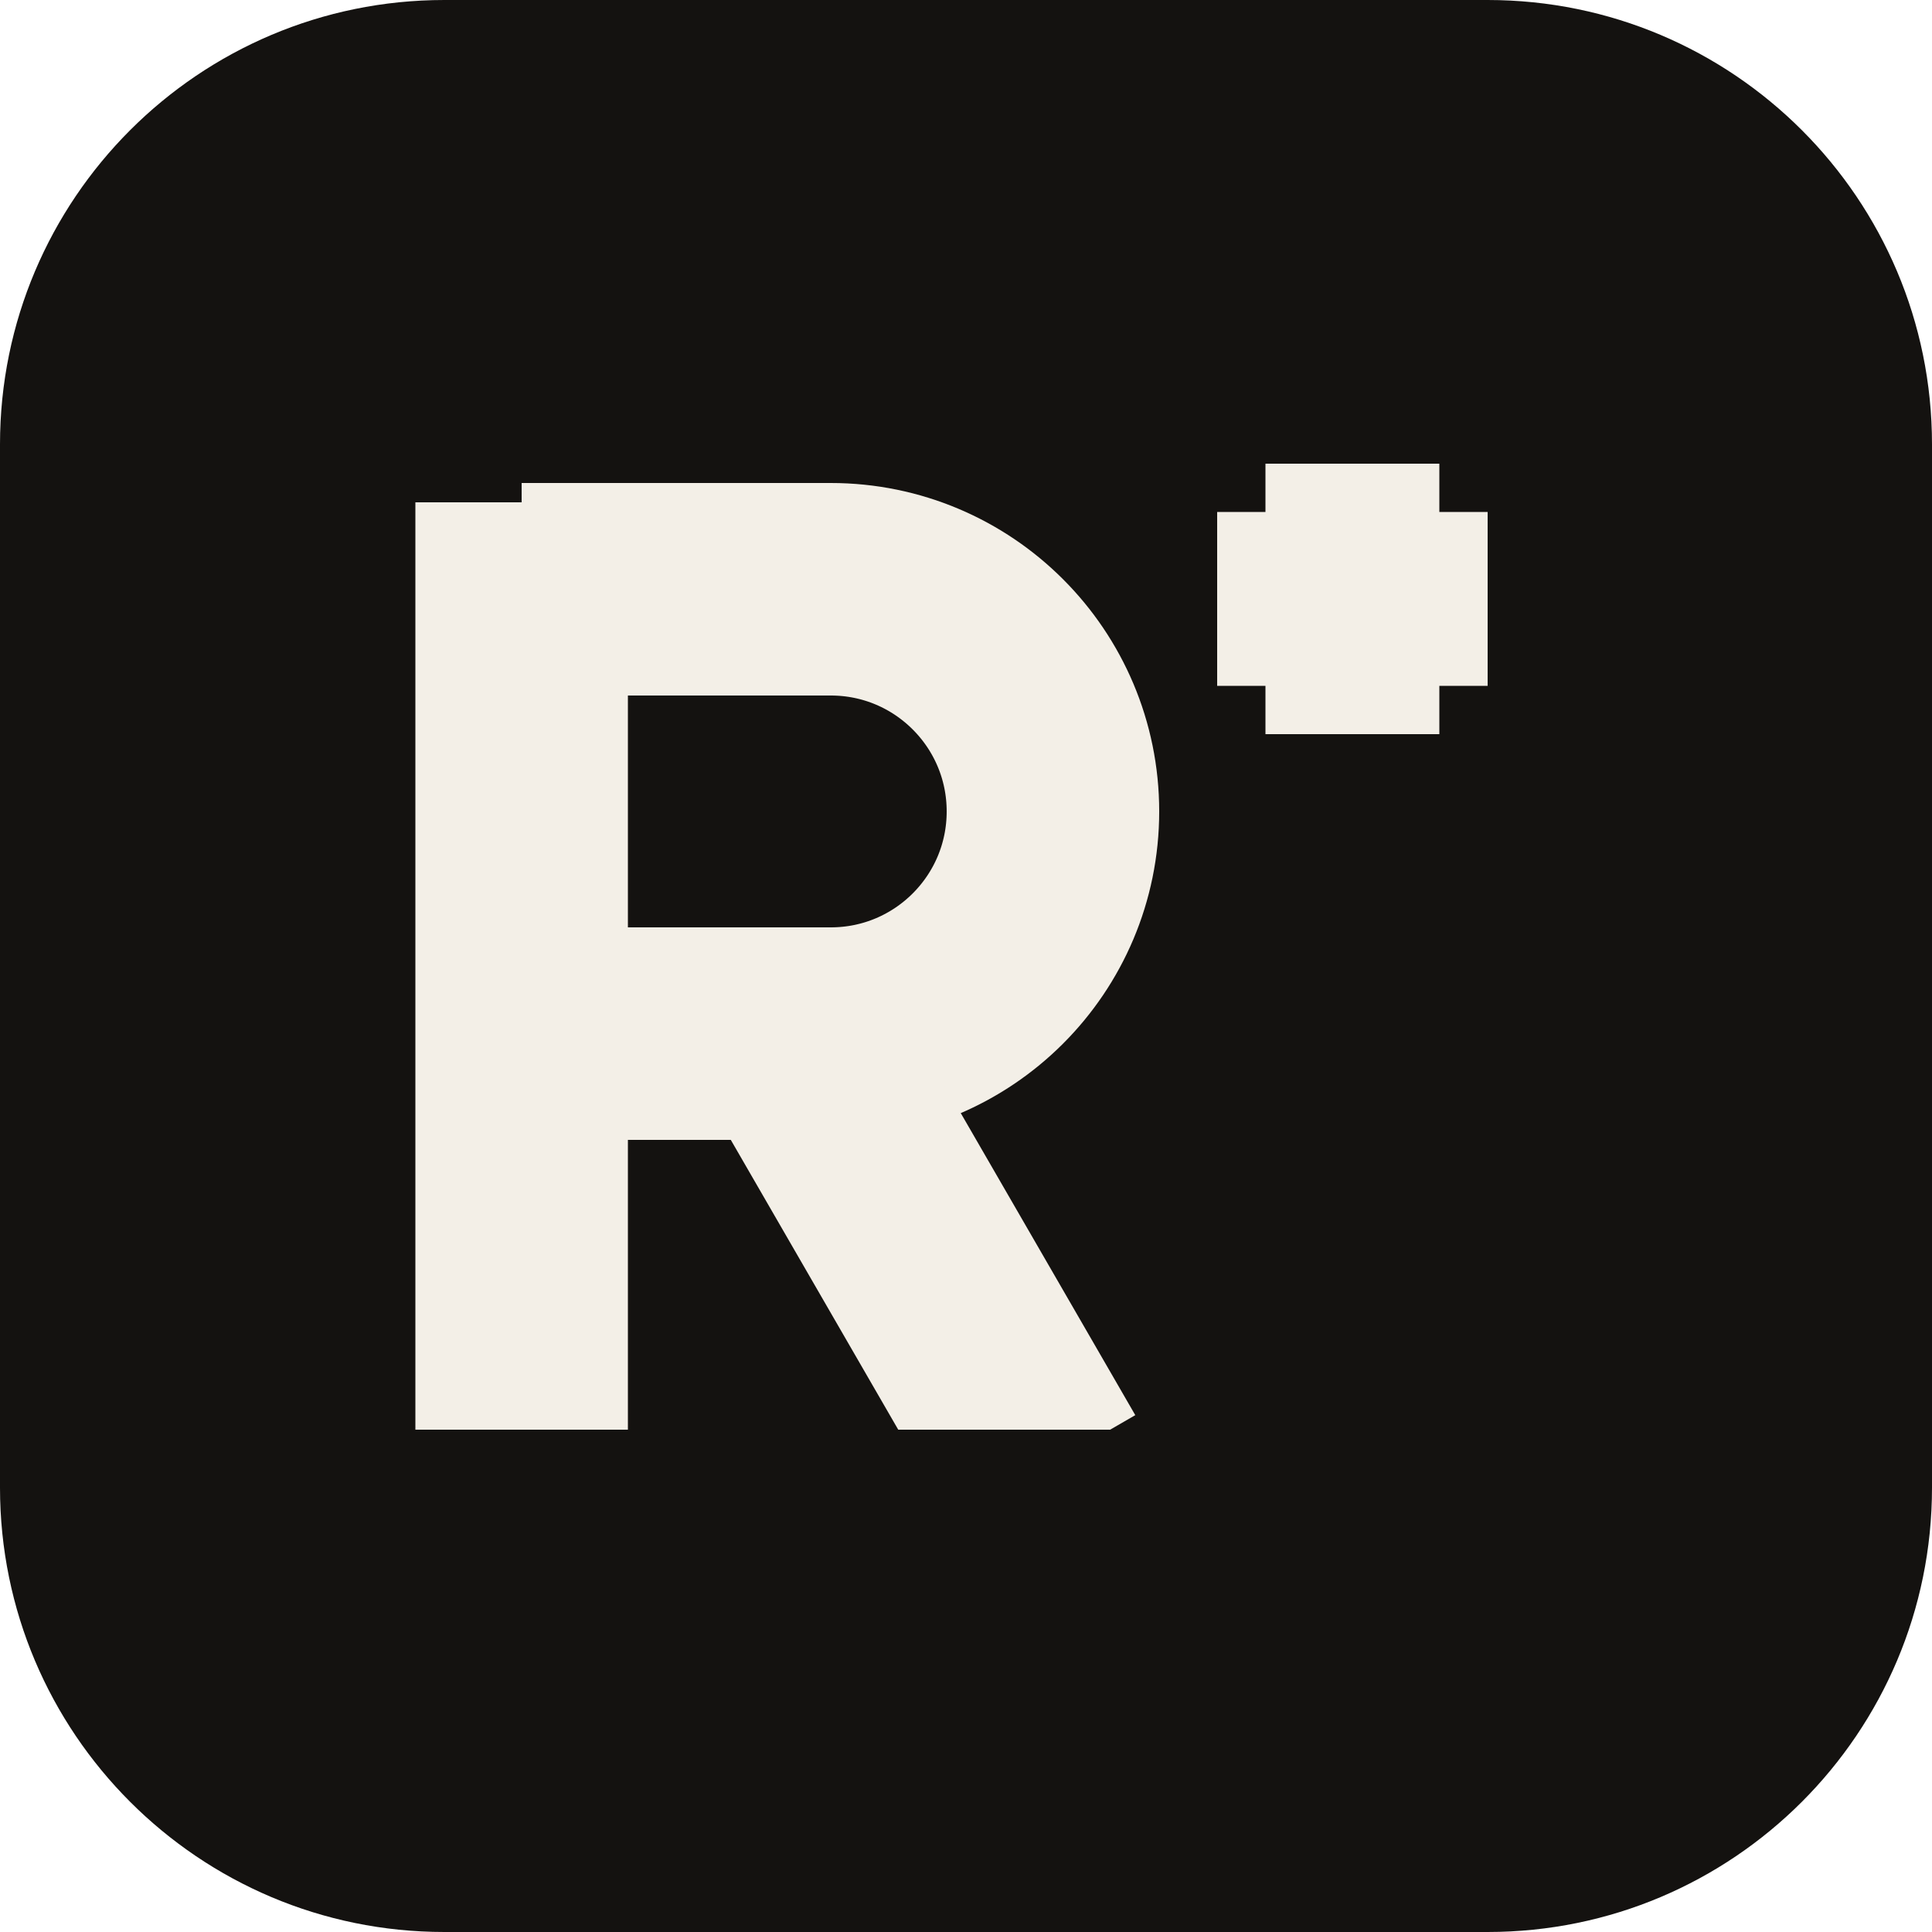
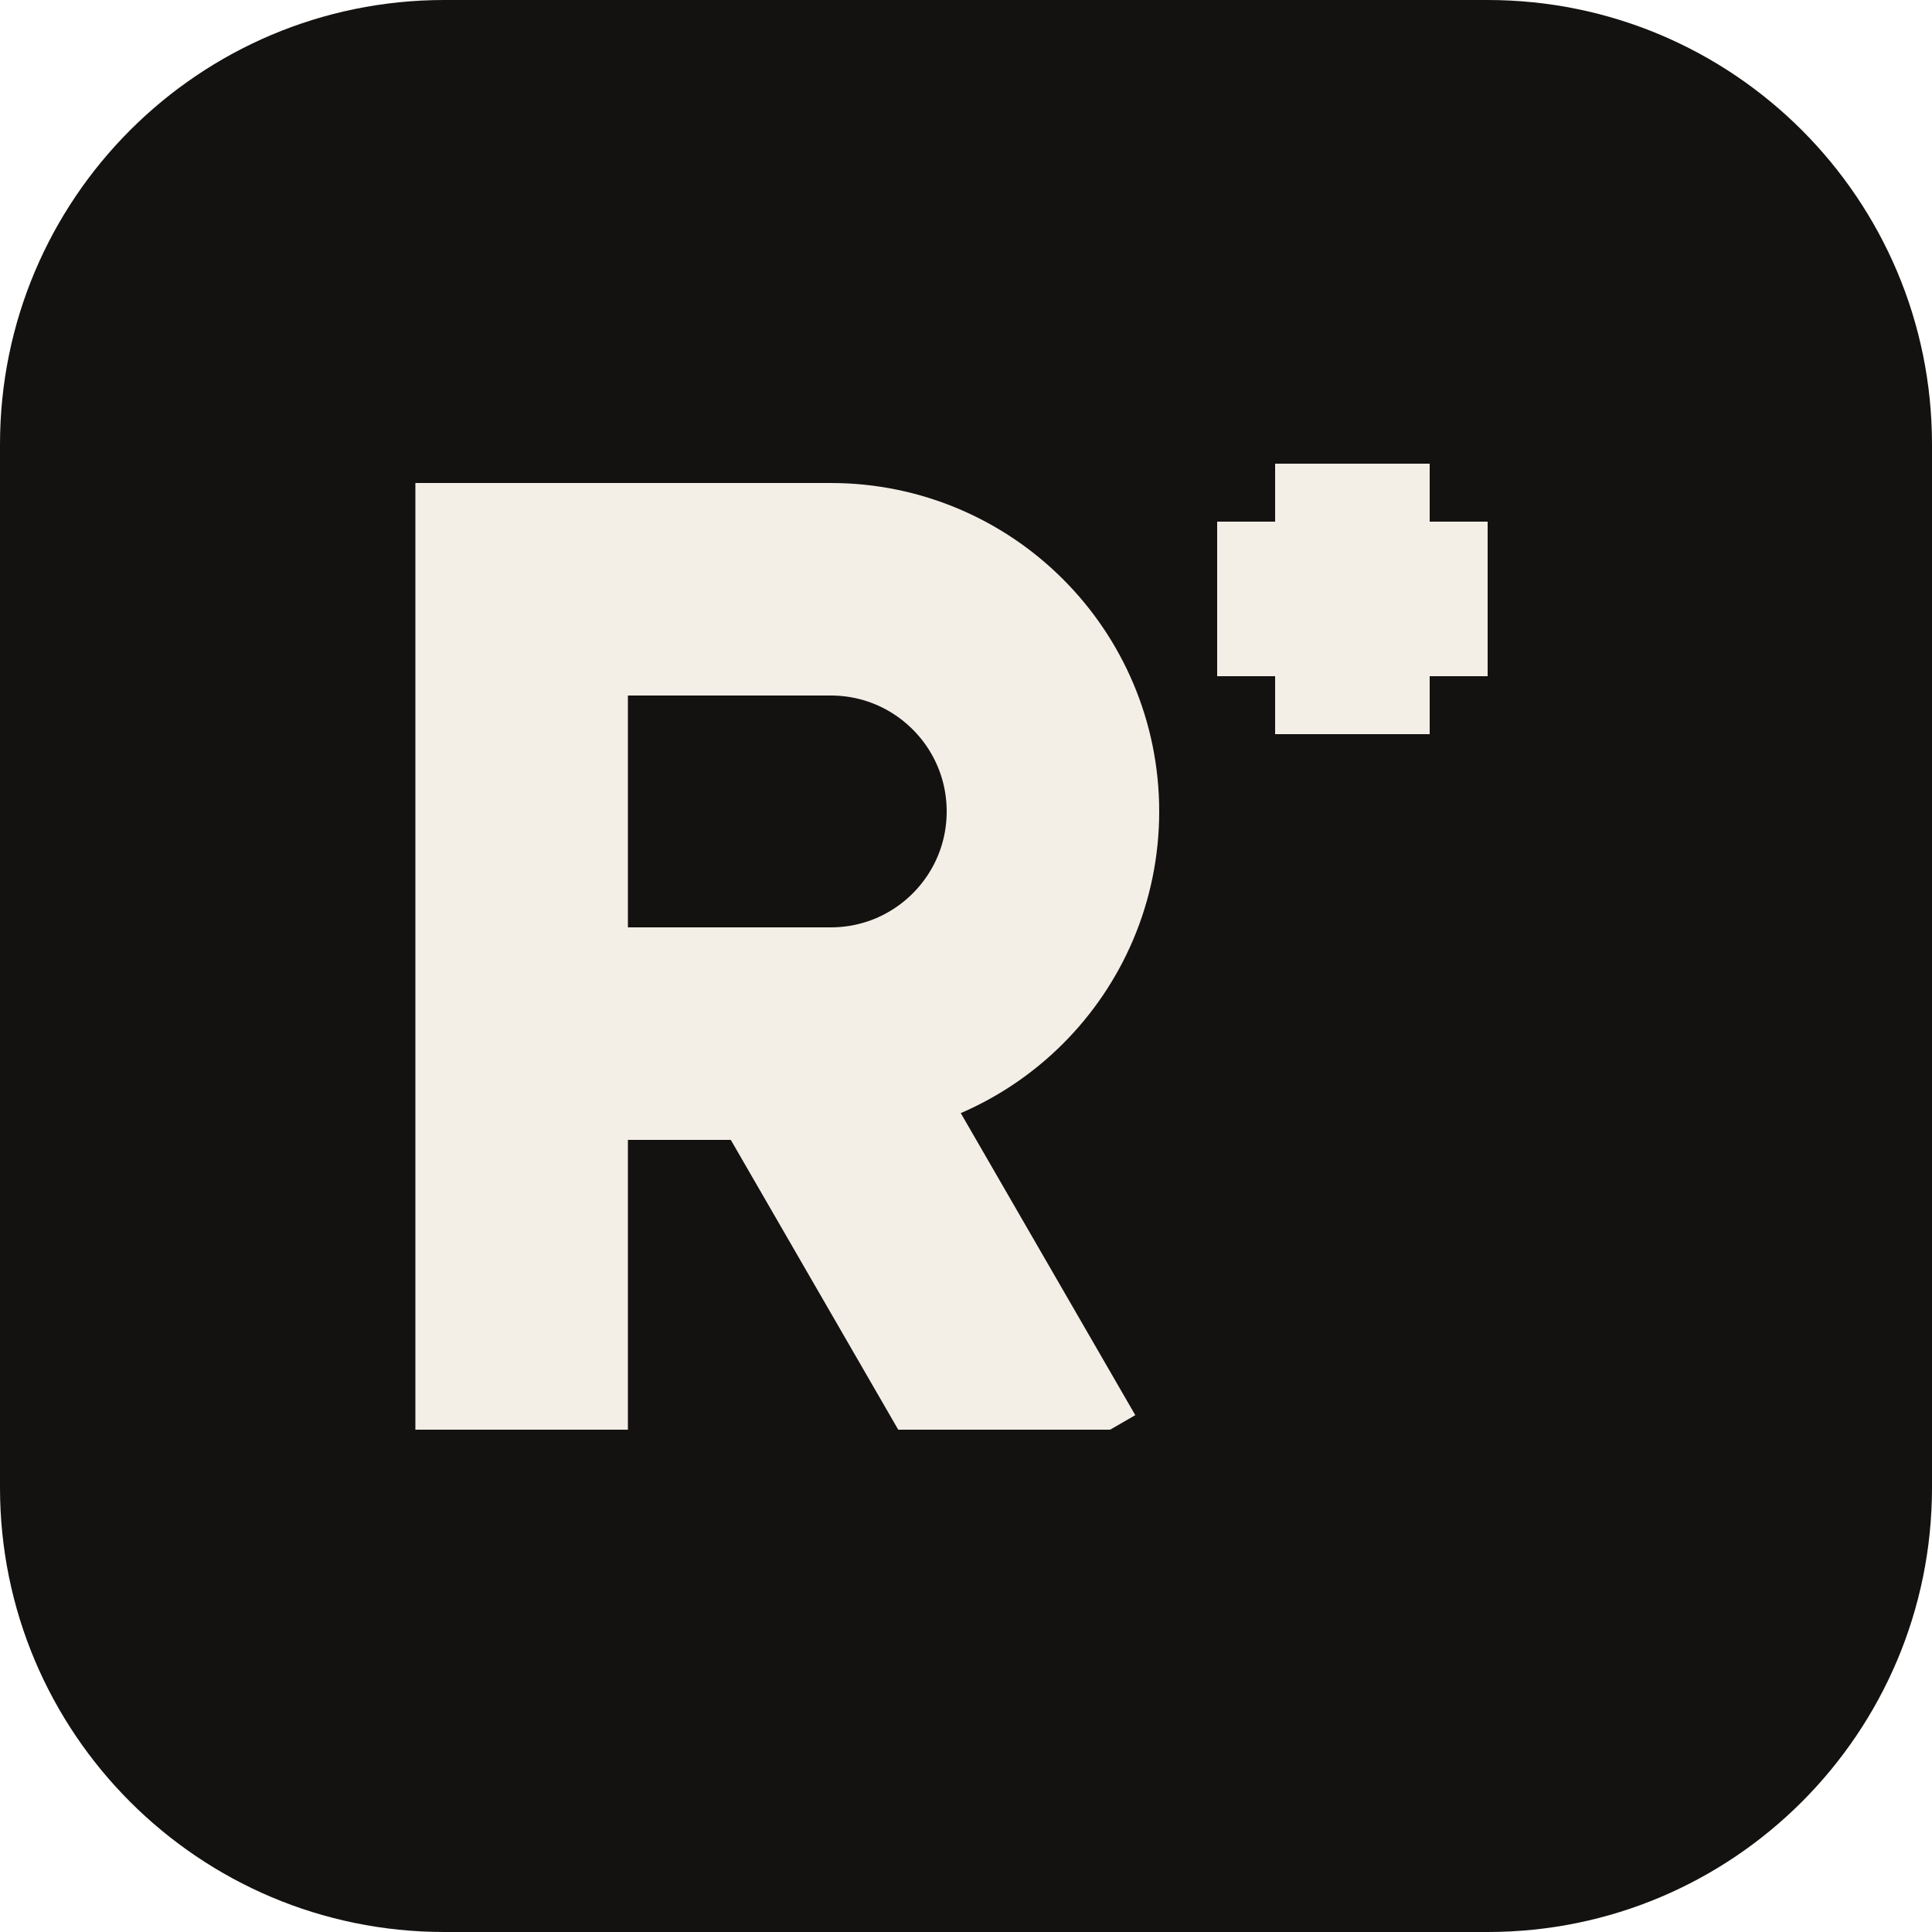
<svg xmlns="http://www.w3.org/2000/svg" viewBox="0 0 100 100">
  <defs>
    <clipPath id="c">
      <rect width="100" height="74" />
    </clipPath>
  </defs>
  <rect width="100" height="100" rx="23" fill="#141210" />
  <g transform="translate(-3 0)">
    <g fill="none" stroke="#f3efe7" stroke-width="11" clip-path="url(#c)">
-       <path d="M30 26V74" />
+       <path d="M30 25V74" />
      <path d="M30 30.5H46A11.5 11.5 0 0 1 46 53.5H30" />
      <path d="M44 53.5L57 76" />
    </g>
-     <path d="M73 24V38M66 31H80" fill="none" stroke="#f3efe7" stroke-width="9" />
+     <path d="M73 24V38M66 31H80" fill="none" stroke="#f3efe7" stroke-width="8" />
  </g>
</svg>
